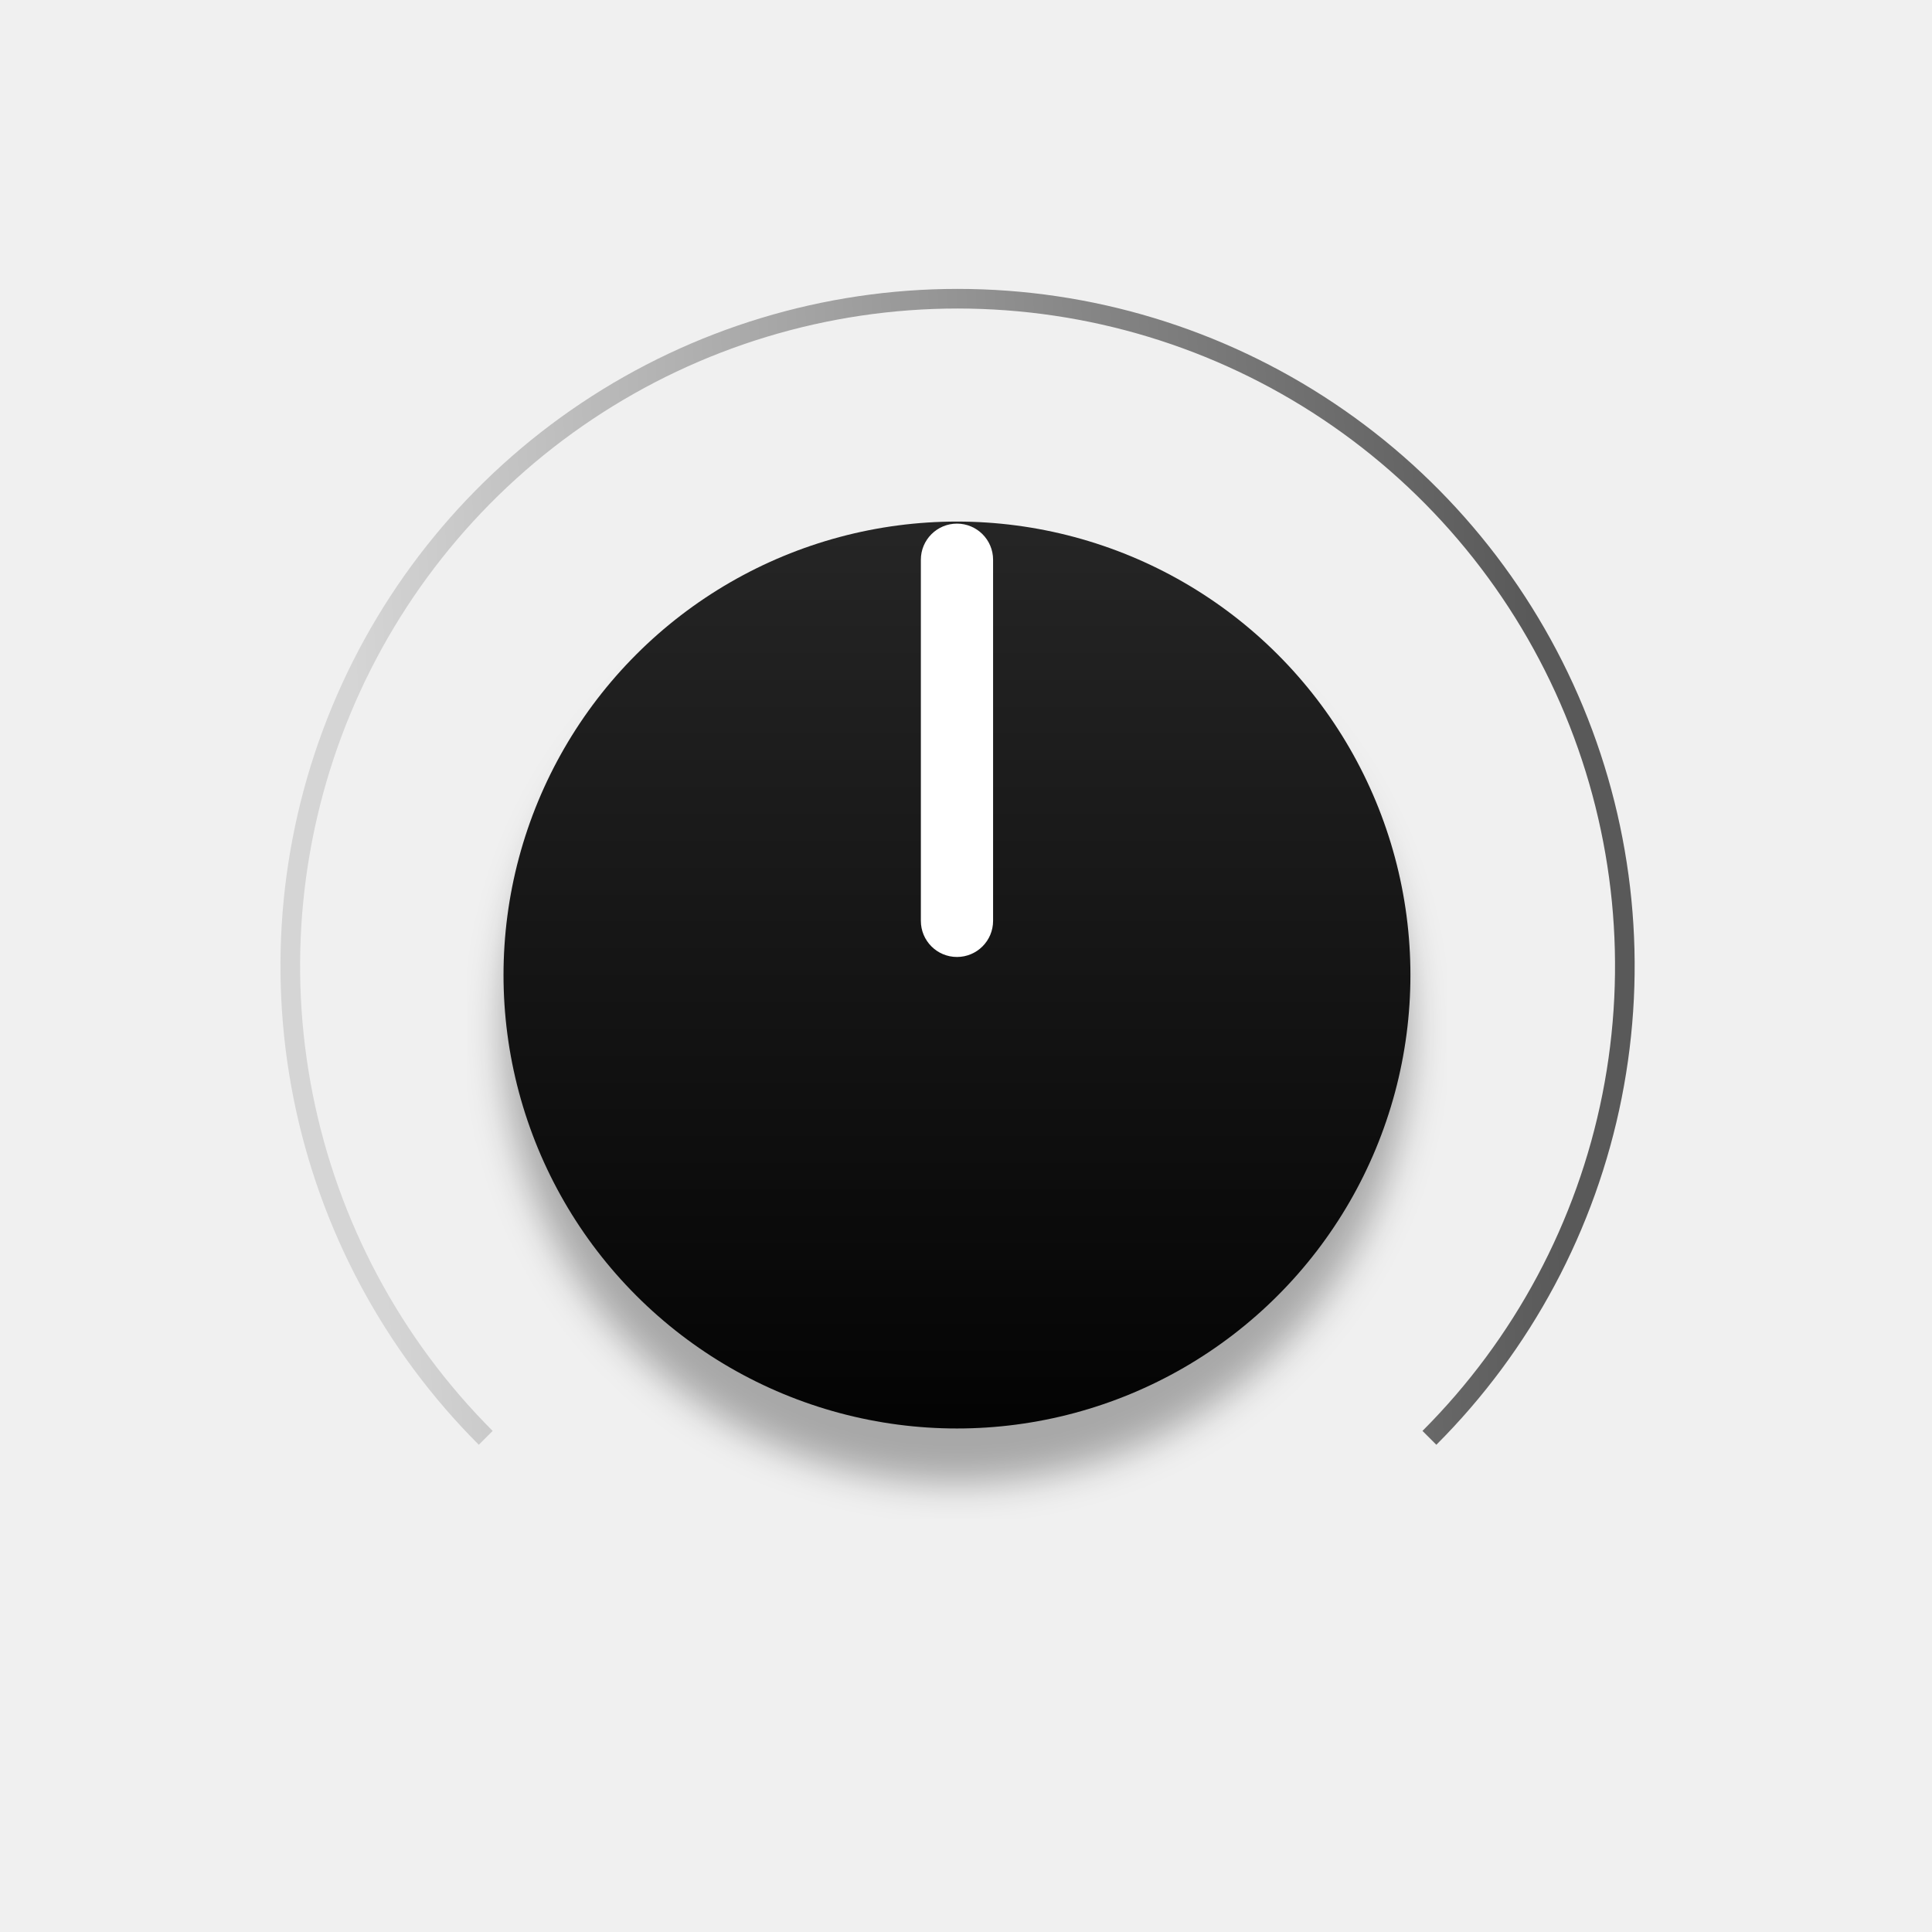
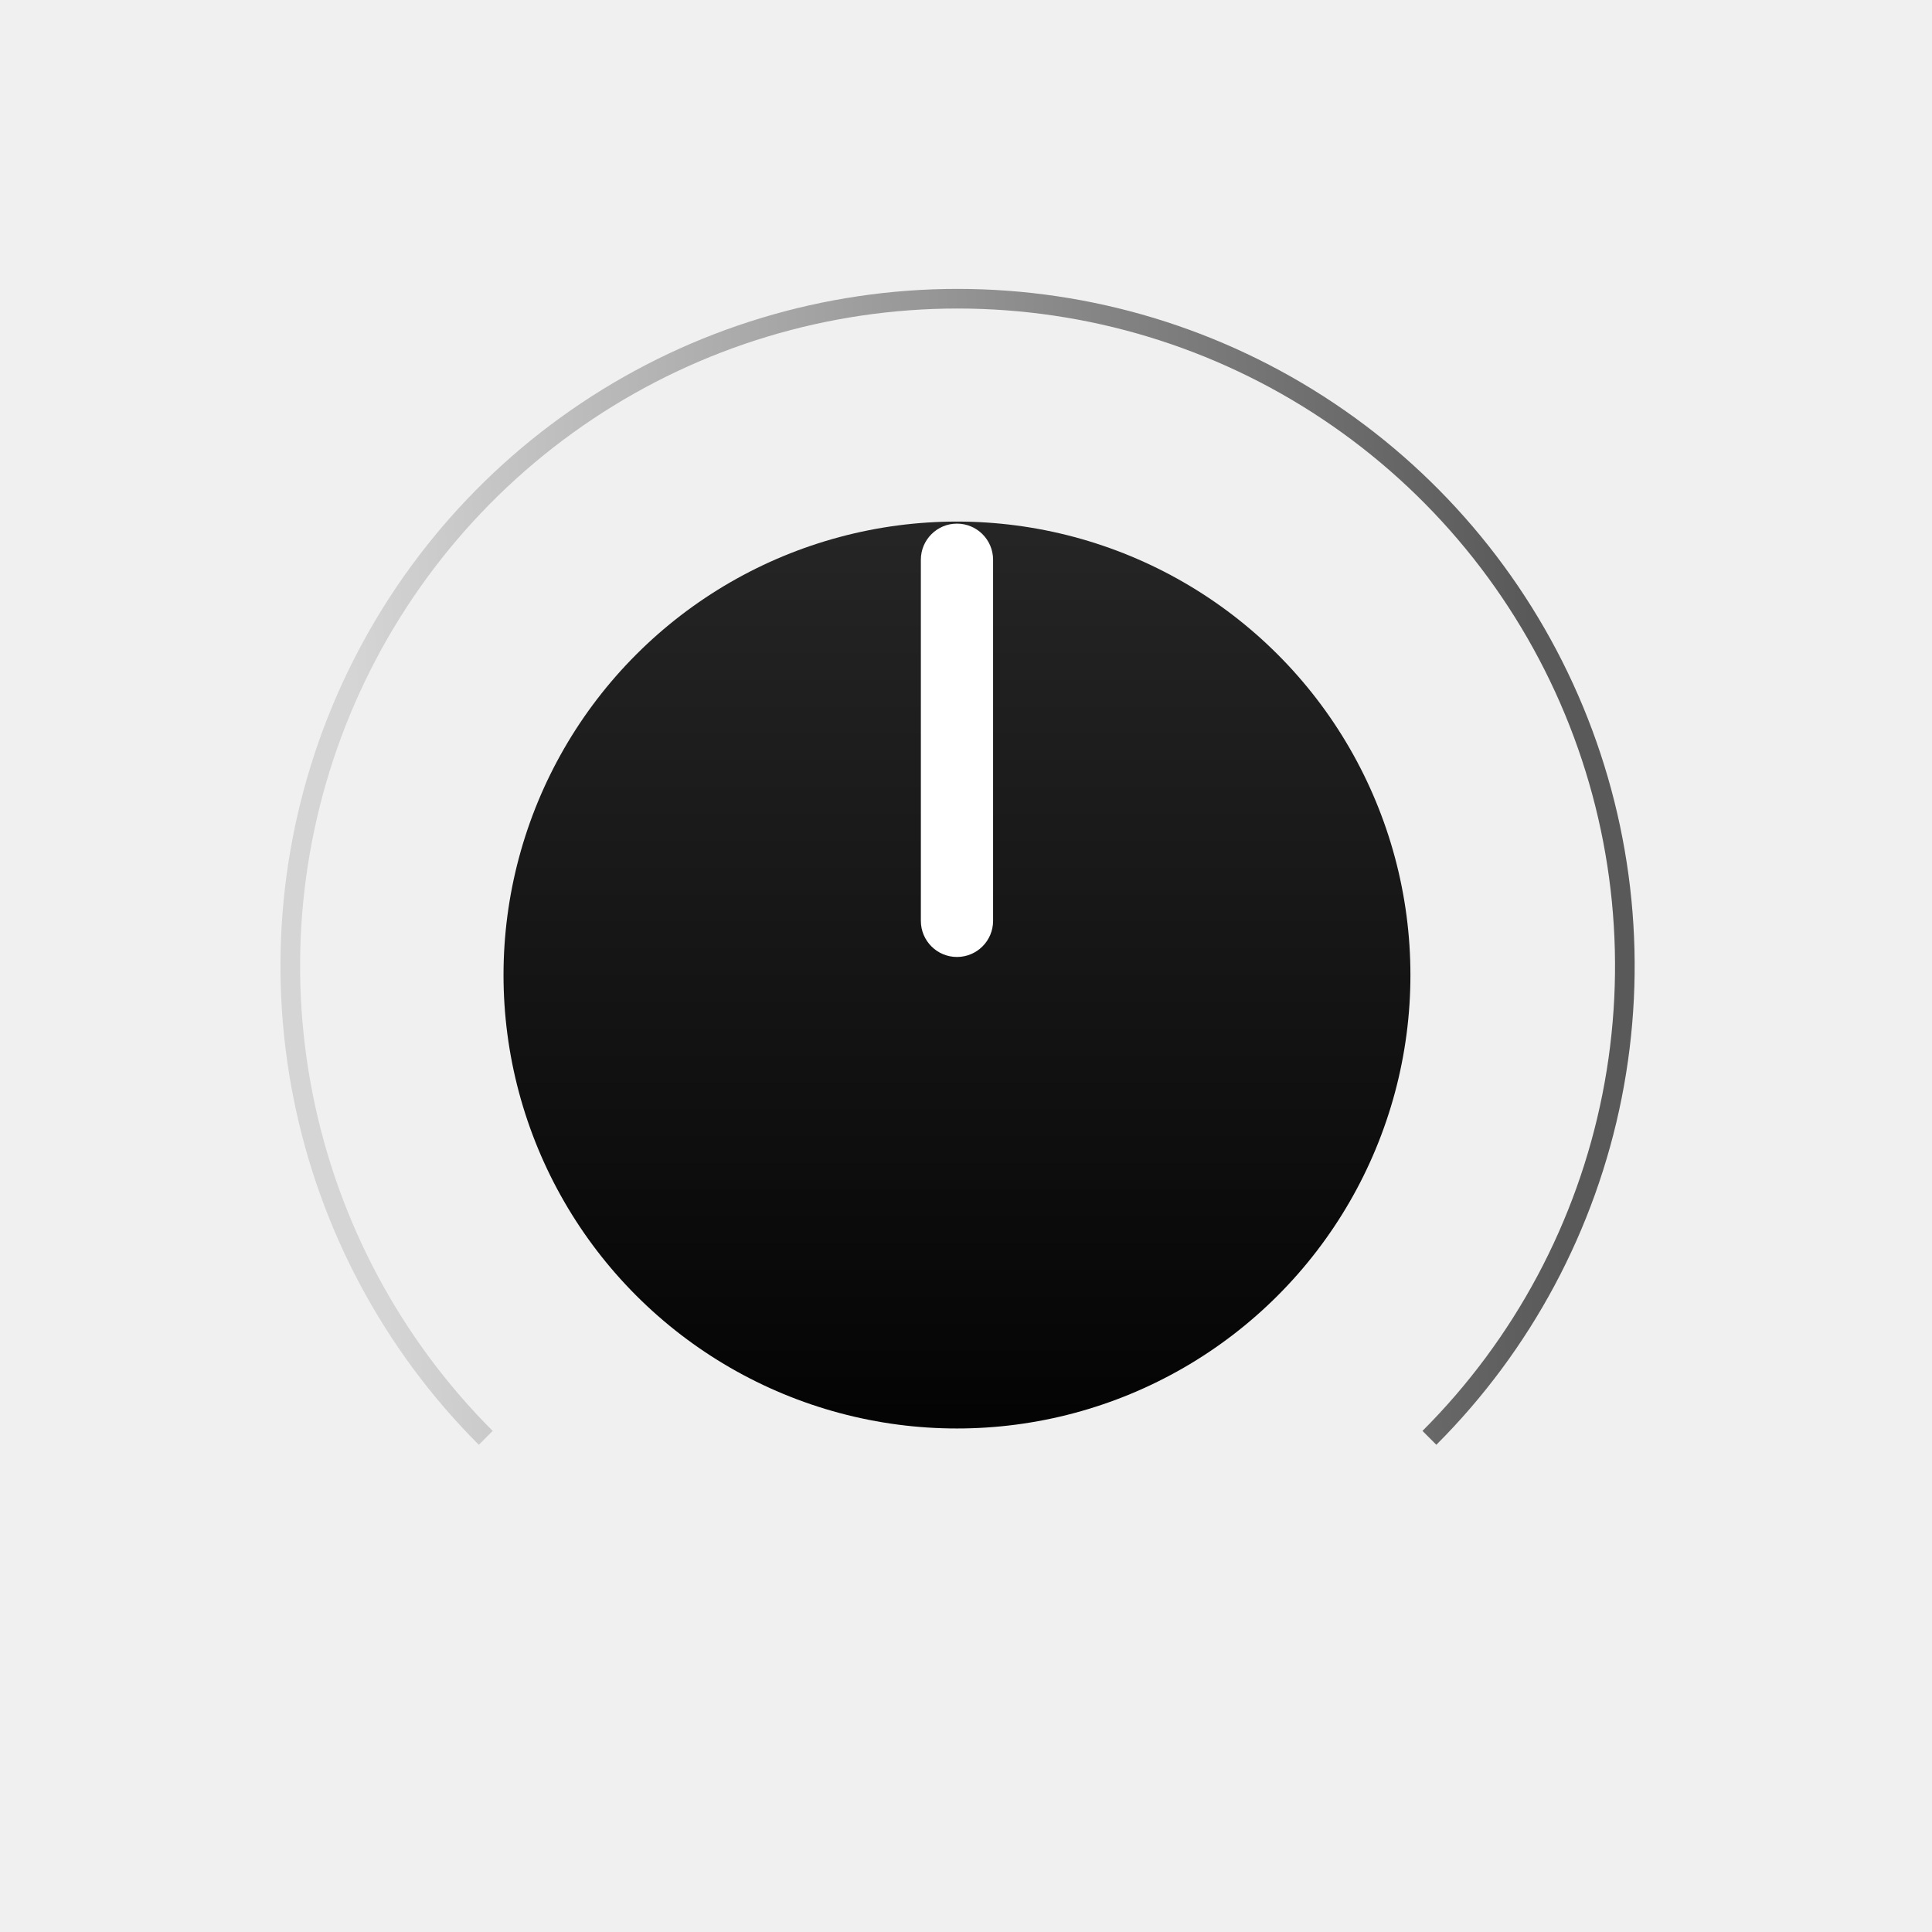
<svg xmlns="http://www.w3.org/2000/svg" width="107" height="107" viewBox="0 0 107 107" fill="none">
  <mask id="path-1-inside-1" fill="white">
    <path d="M79.549 80.016C84.794 74.772 88.365 68.09 89.812 60.816C91.259 53.542 90.517 46.002 87.678 39.149C84.84 32.297 80.034 26.44 73.867 22.32C67.7 18.199 60.45 16 53.033 16C45.616 16 38.366 18.199 32.199 22.32C26.032 26.44 21.226 32.297 18.387 39.149C15.549 46.002 14.807 53.542 16.254 60.816C17.701 68.09 21.272 74.772 26.517 80.016L27.285 79.248C22.193 74.156 18.725 67.667 17.32 60.604C15.915 53.54 16.636 46.219 19.392 39.565C22.148 32.912 26.815 27.225 32.803 23.224C38.791 19.222 45.831 17.087 53.033 17.087C60.235 17.087 67.275 19.222 73.263 23.224C79.251 27.225 83.918 32.912 86.674 39.565C89.43 46.219 90.151 53.54 88.746 60.604C87.341 67.667 83.874 74.156 78.781 79.248L79.549 80.016Z" />
  </mask>
  <path d="M79.549 80.016C84.794 74.772 88.365 68.09 89.812 60.816C91.259 53.542 90.517 46.002 87.678 39.149C84.84 32.297 80.034 26.44 73.867 22.32C67.7 18.199 60.45 16 53.033 16C45.616 16 38.366 18.199 32.199 22.32C26.032 26.44 21.226 32.297 18.387 39.149C15.549 46.002 14.807 53.542 16.254 60.816C17.701 68.09 21.272 74.772 26.517 80.016L27.285 79.248C22.193 74.156 18.725 67.667 17.32 60.604C15.915 53.54 16.636 46.219 19.392 39.565C22.148 32.912 26.815 27.225 32.803 23.224C38.791 19.222 45.831 17.087 53.033 17.087C60.235 17.087 67.275 19.222 73.263 23.224C79.251 27.225 83.918 32.912 86.674 39.565C89.43 46.219 90.151 53.54 88.746 60.604C87.341 67.667 83.874 74.156 78.781 79.248L79.549 80.016Z" stroke="url(#paint0_linear)" stroke-width="2" mask="url(#path-1-inside-1)" />
-   <g filter="url(#filter0_d)">
-     <path d="M46.5 29.742C50.758 28.601 55.242 28.601 59.5 29.742C63.758 30.883 67.641 33.124 70.758 36.242C73.876 39.359 76.117 43.242 77.258 47.5C78.399 51.758 78.399 56.242 77.258 60.5C76.117 64.758 73.876 68.641 70.758 71.758C67.641 74.876 63.758 77.117 59.5 78.258C55.242 79.399 50.758 79.399 46.5 78.258C42.242 77.117 38.359 74.876 35.242 71.758C32.124 68.641 29.883 64.758 28.742 60.5C27.601 56.242 27.601 51.758 28.742 47.5C29.883 43.242 32.124 39.359 35.242 36.242C38.359 33.124 42.242 30.883 46.5 29.742Z" fill="url(#paint1_linear)" />
-   </g>
+   <path d="M46.5 29.742C50.758 28.601 55.242 28.601 59.5 29.742C63.758 30.883 67.641 33.124 70.758 36.242C73.876 39.359 76.117 43.242 77.258 47.5C78.399 51.758 78.399 56.242 77.258 60.5C76.117 64.758 73.876 68.641 70.758 71.758C67.641 74.876 63.758 77.117 59.5 78.258C55.242 79.399 50.758 79.399 46.5 78.258C42.242 77.117 38.359 74.876 35.242 71.758C32.124 68.641 29.883 64.758 28.742 60.5C27.601 56.242 27.601 51.758 28.742 47.5C29.883 43.242 32.124 39.359 35.242 36.242C38.359 33.124 42.242 30.883 46.5 29.742Z" fill="url(#paint1_linear)" />
  <rect x="51" y="29" width="4" height="24" rx="2" fill="white" />
  <defs>
-     <filter id="filter0_d" x="25.886" y="28.886" width="54.228" height="55.228" filterUnits="userSpaceOnUse" color-interpolation-filters="sRGB">
-       <feFlood flood-opacity="0" result="BackgroundImageFix" />
-       <feColorMatrix in="SourceAlpha" type="matrix" values="0 0 0 0 0 0 0 0 0 0 0 0 0 0 0 0 0 0 127 0" />
-       <feOffset dy="3" />
-       <feGaussianBlur stdDeviation="1" />
-       <feColorMatrix type="matrix" values="0 0 0 0 0 0 0 0 0 0 0 0 0 0 0 0 0 0 0.3 0" />
-       <feBlend mode="normal" in2="BackgroundImageFix" result="effect1_dropShadow" />
-       <feBlend mode="normal" in="SourceGraphic" in2="effect1_dropShadow" result="shape" />
-     </filter>
    <linearGradient id="paint0_linear" x1="90.033" y1="73" x2="21.533" y2="76.5" gradientUnits="userSpaceOnUse">
      <stop offset="0.048" stop-color="#595959" />
      <stop offset="1" stop-color="#D5D5D5" />
    </linearGradient>
    <linearGradient id="paint1_linear" x1="53" y1="28" x2="53" y2="80" gradientUnits="userSpaceOnUse">
      <stop stop-color="#262626" />
      <stop offset="1" stop-color="#030303" />
    </linearGradient>
  </defs>
</svg>
